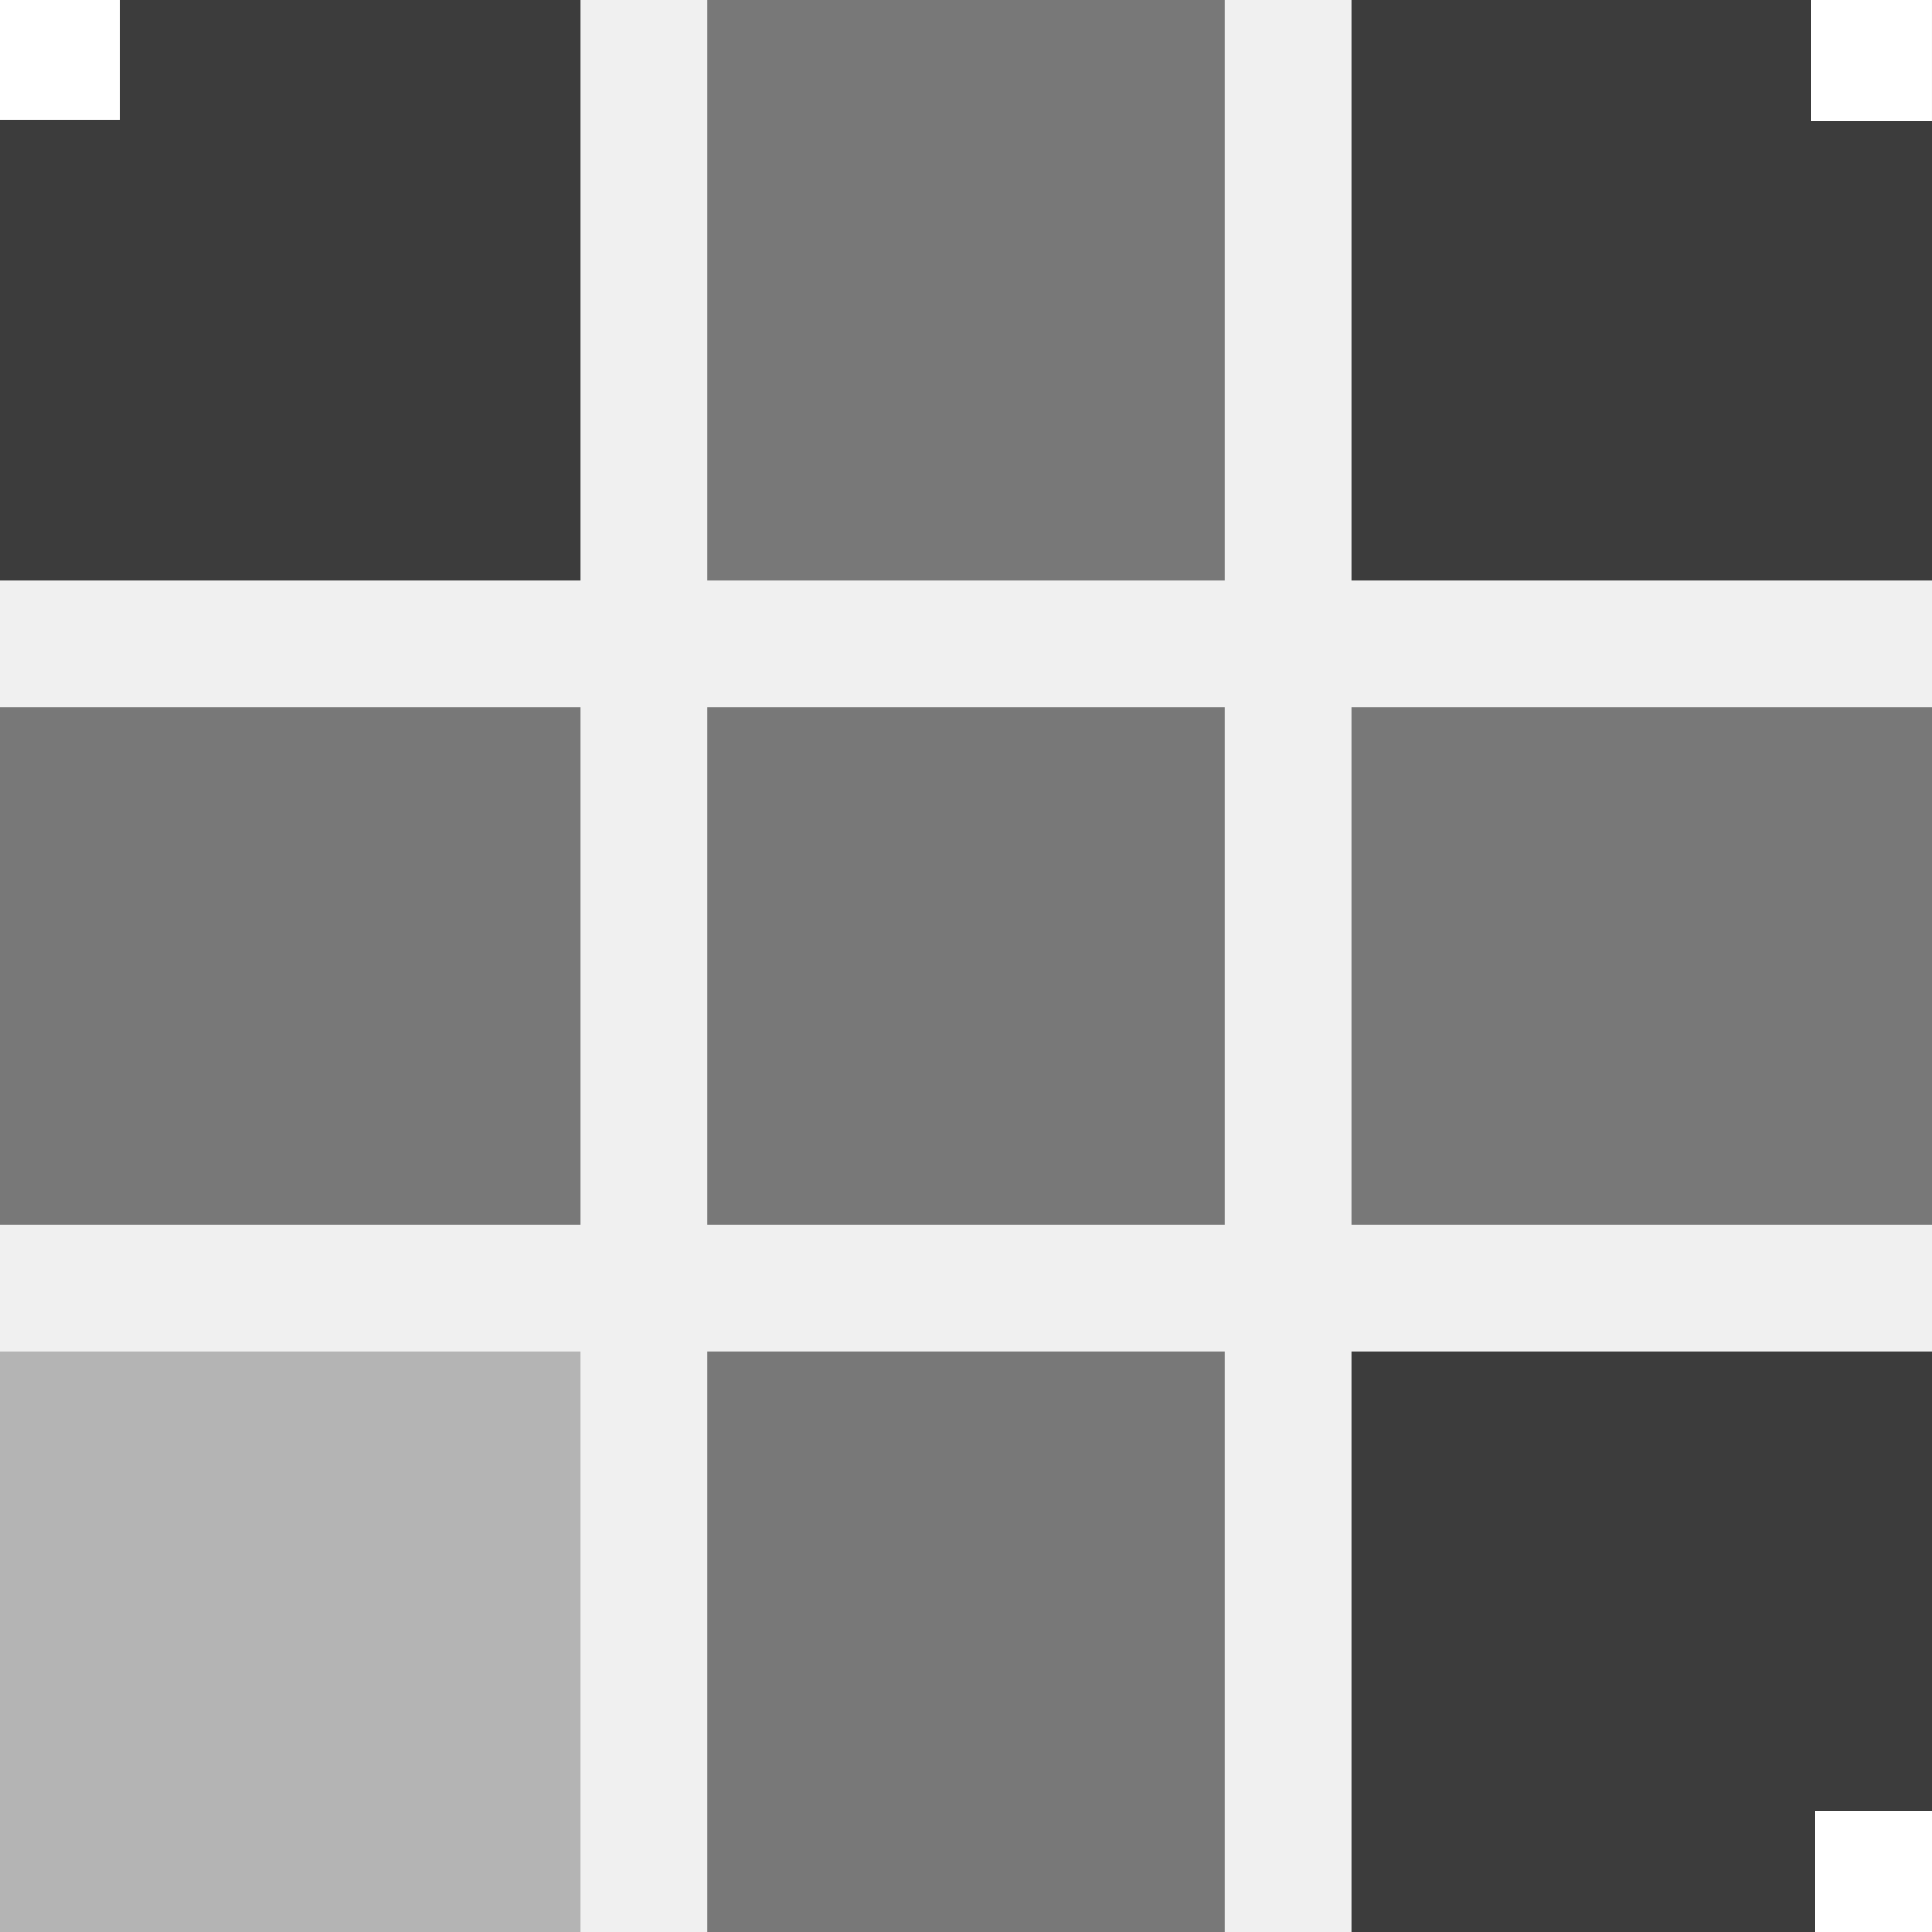
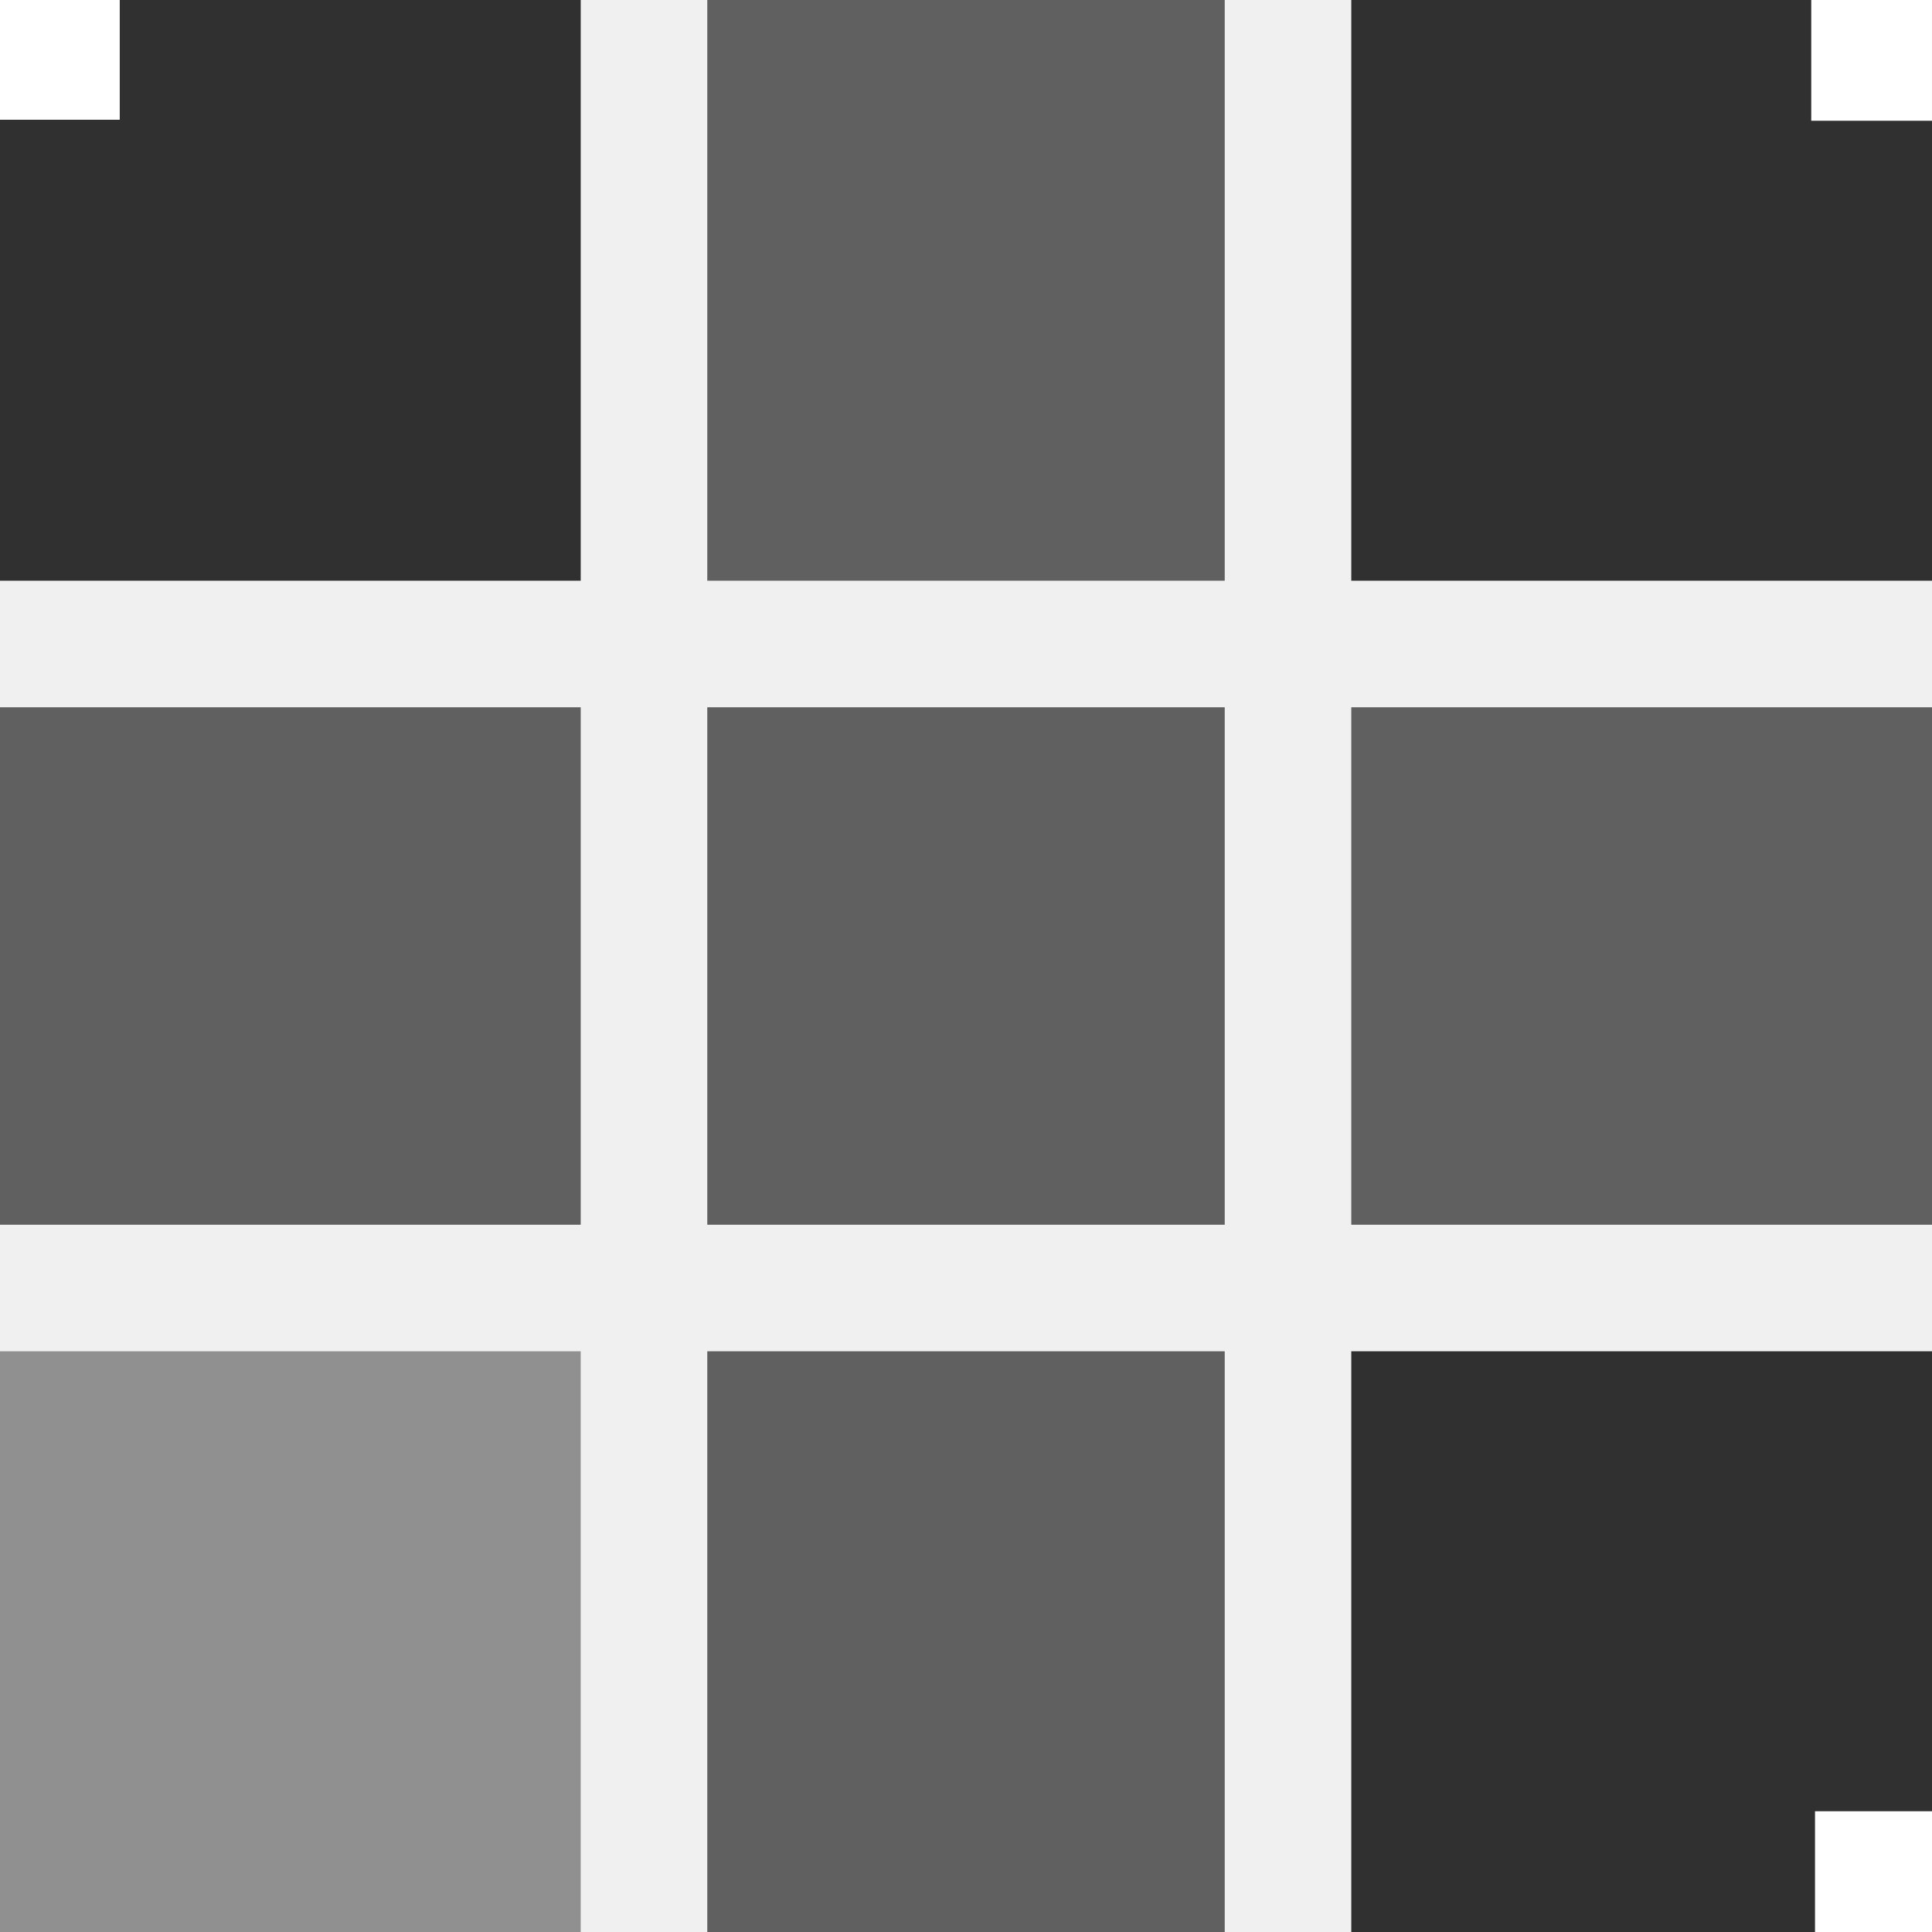
<svg xmlns="http://www.w3.org/2000/svg" width="512" height="512" viewBox="0 0 135.467 135.467" version="1.1" id="svg135" xml:space="preserve">
  <defs id="defs132" />
  <g id="layer1">
    <g id="g18" clip-path="none">
-       <path style="fill:#000000;stroke-width:5.638;stroke-linejoin:round;paint-order:stroke fill markers;opacity:0.75" d="M 94.749,94.749 V 135.467 H 135.467 V 94.749 Z" id="path18" />
-       <path style="fill:#000000;stroke-width:5.638;stroke-linejoin:round;paint-order:stroke fill markers;opacity:0.5" d="M 49.592,94.749 V 135.467 H 85.875 V 94.749 Z" id="path17" />
-       <path style="fill:#000000;stroke-width:5.638;stroke-linejoin:round;paint-order:stroke fill markers;opacity:0.25" d="m -3e-6,94.749 v 40.718 h 40.718 V 94.749 Z" id="path16" />
-       <path style="fill:#000000;stroke-width:5.638;stroke-linejoin:round;paint-order:stroke fill markers;opacity:0.5" d="M 94.749,49.592 V 85.875 H 135.467 V 49.592 Z" id="path15" />
-       <path style="fill:#000000;stroke-width:5.638;stroke-linejoin:round;paint-order:stroke fill markers;opacity:0.5" d="M 49.592,49.592 V 85.875 H 85.875 V 49.592 Z" id="path14" />
-       <path style="fill:#000000;stroke-width:5.638;stroke-linejoin:round;paint-order:stroke fill markers;opacity:0.5" d="m -3e-6,49.592 v 36.283 h 40.718 V 49.592 Z" id="path13" />
-       <path style="fill:#000000;stroke-width:5.638;stroke-linejoin:round;paint-order:stroke fill markers;opacity:0.75" d="m 94.749,-3e-6 v 40.718 H 135.467 V -3e-6 Z" id="path12" />
-       <path style="fill:#000000;stroke-width:5.638;stroke-linejoin:round;paint-order:stroke fill markers;opacity:0.5" d="m 49.592,-3e-6 v 40.718 H 85.875 V -3e-6 Z" id="path11" />
-       <path style="fill:#000000;stroke-width:5.638;stroke-linejoin:round;paint-order:stroke fill markers;opacity:0.75" d="m -3e-6,-3e-6 v 40.718 h 40.718 V -3e-6 Z" id="rect2" />
+       <path style="fill:#000000;stroke-width:5.638;stroke-linejoin:round;paint-order:stroke fill markers;opacity:0.8" d="M 94.749,94.749 V 135.467 H 135.467 V 94.749 Z" id="path18" />
+       <path style="fill:#000000;stroke-width:5.638;stroke-linejoin:round;paint-order:stroke fill markers;opacity:0.6" d="M 49.592,94.749 V 135.467 H 85.875 V 94.749 Z" id="path17" />
+       <path style="fill:#000000;stroke-width:5.638;stroke-linejoin:round;paint-order:stroke fill markers;opacity:0.4" d="m -3e-6,94.749 v 40.718 h 40.718 V 94.749 Z" id="path16" />
+       <path style="fill:#000000;stroke-width:5.638;stroke-linejoin:round;paint-order:stroke fill markers;opacity:0.6" d="M 94.749,49.592 V 85.875 H 135.467 V 49.592 Z" id="path15" />
+       <path style="fill:#000000;stroke-width:5.638;stroke-linejoin:round;paint-order:stroke fill markers;opacity:0.6" d="M 49.592,49.592 V 85.875 H 85.875 V 49.592 Z" id="path14" />
+       <path style="fill:#000000;stroke-width:5.638;stroke-linejoin:round;paint-order:stroke fill markers;opacity:0.6" d="m -3e-6,49.592 v 36.283 h 40.718 V 49.592 Z" id="path13" />
+       <path style="fill:#000000;stroke-width:5.638;stroke-linejoin:round;paint-order:stroke fill markers;opacity:0.8" d="m 94.749,-3e-6 v 40.718 H 135.467 V -3e-6 Z" id="path12" />
+       <path style="fill:#000000;stroke-width:5.638;stroke-linejoin:round;paint-order:stroke fill markers;opacity:0.6" d="m 49.592,-3e-6 v 40.718 H 85.875 V -3e-6 Z" id="path11" />
+       <path style="fill:#000000;stroke-width:5.638;stroke-linejoin:round;paint-order:stroke fill markers;opacity:0.8" d="m -3e-6,-3e-6 v 40.718 h 40.718 V -3e-6 Z" id="rect2" />
    </g>
    <path style="baseline-shift:baseline;display:inline;overflow:visible;opacity:1;vector-effect:none;fill:#ffffff;stroke-width:1;stroke-linecap:square;paint-order:stroke fill markers;enable-background:accumulate;stop-color:#000000;stop-opacity:1" d="M -0.07,-0.07 V 8.396 H 0.194 8.132 8.396 V -0.07 H 8.132 0.194 Z" id="path28" />
    <path style="baseline-shift:baseline;display:inline;overflow:visible;opacity:1;vector-effect:none;fill:#ffffff;stroke-width:1;stroke-linecap:square;paint-order:stroke fill markers;enable-background:accumulate;stop-color:#000000;stop-opacity:1" d="m 127,0 v 8.467 h 0.264 7.938 0.264 V 0 h -0.264 -7.938 z" id="path1" />
    <path style="baseline-shift:baseline;display:inline;overflow:visible;opacity:1;vector-effect:none;fill:#ffffff;stroke-width:1;stroke-linecap:square;paint-order:stroke fill markers;enable-background:accumulate;stop-color:#000000;stop-opacity:1" d="m 127.264,127 v 8.467 h 0.264 7.938 0.264 v -8.467 h -0.264 -7.938 z" id="path2" />
  </g>
</svg>
